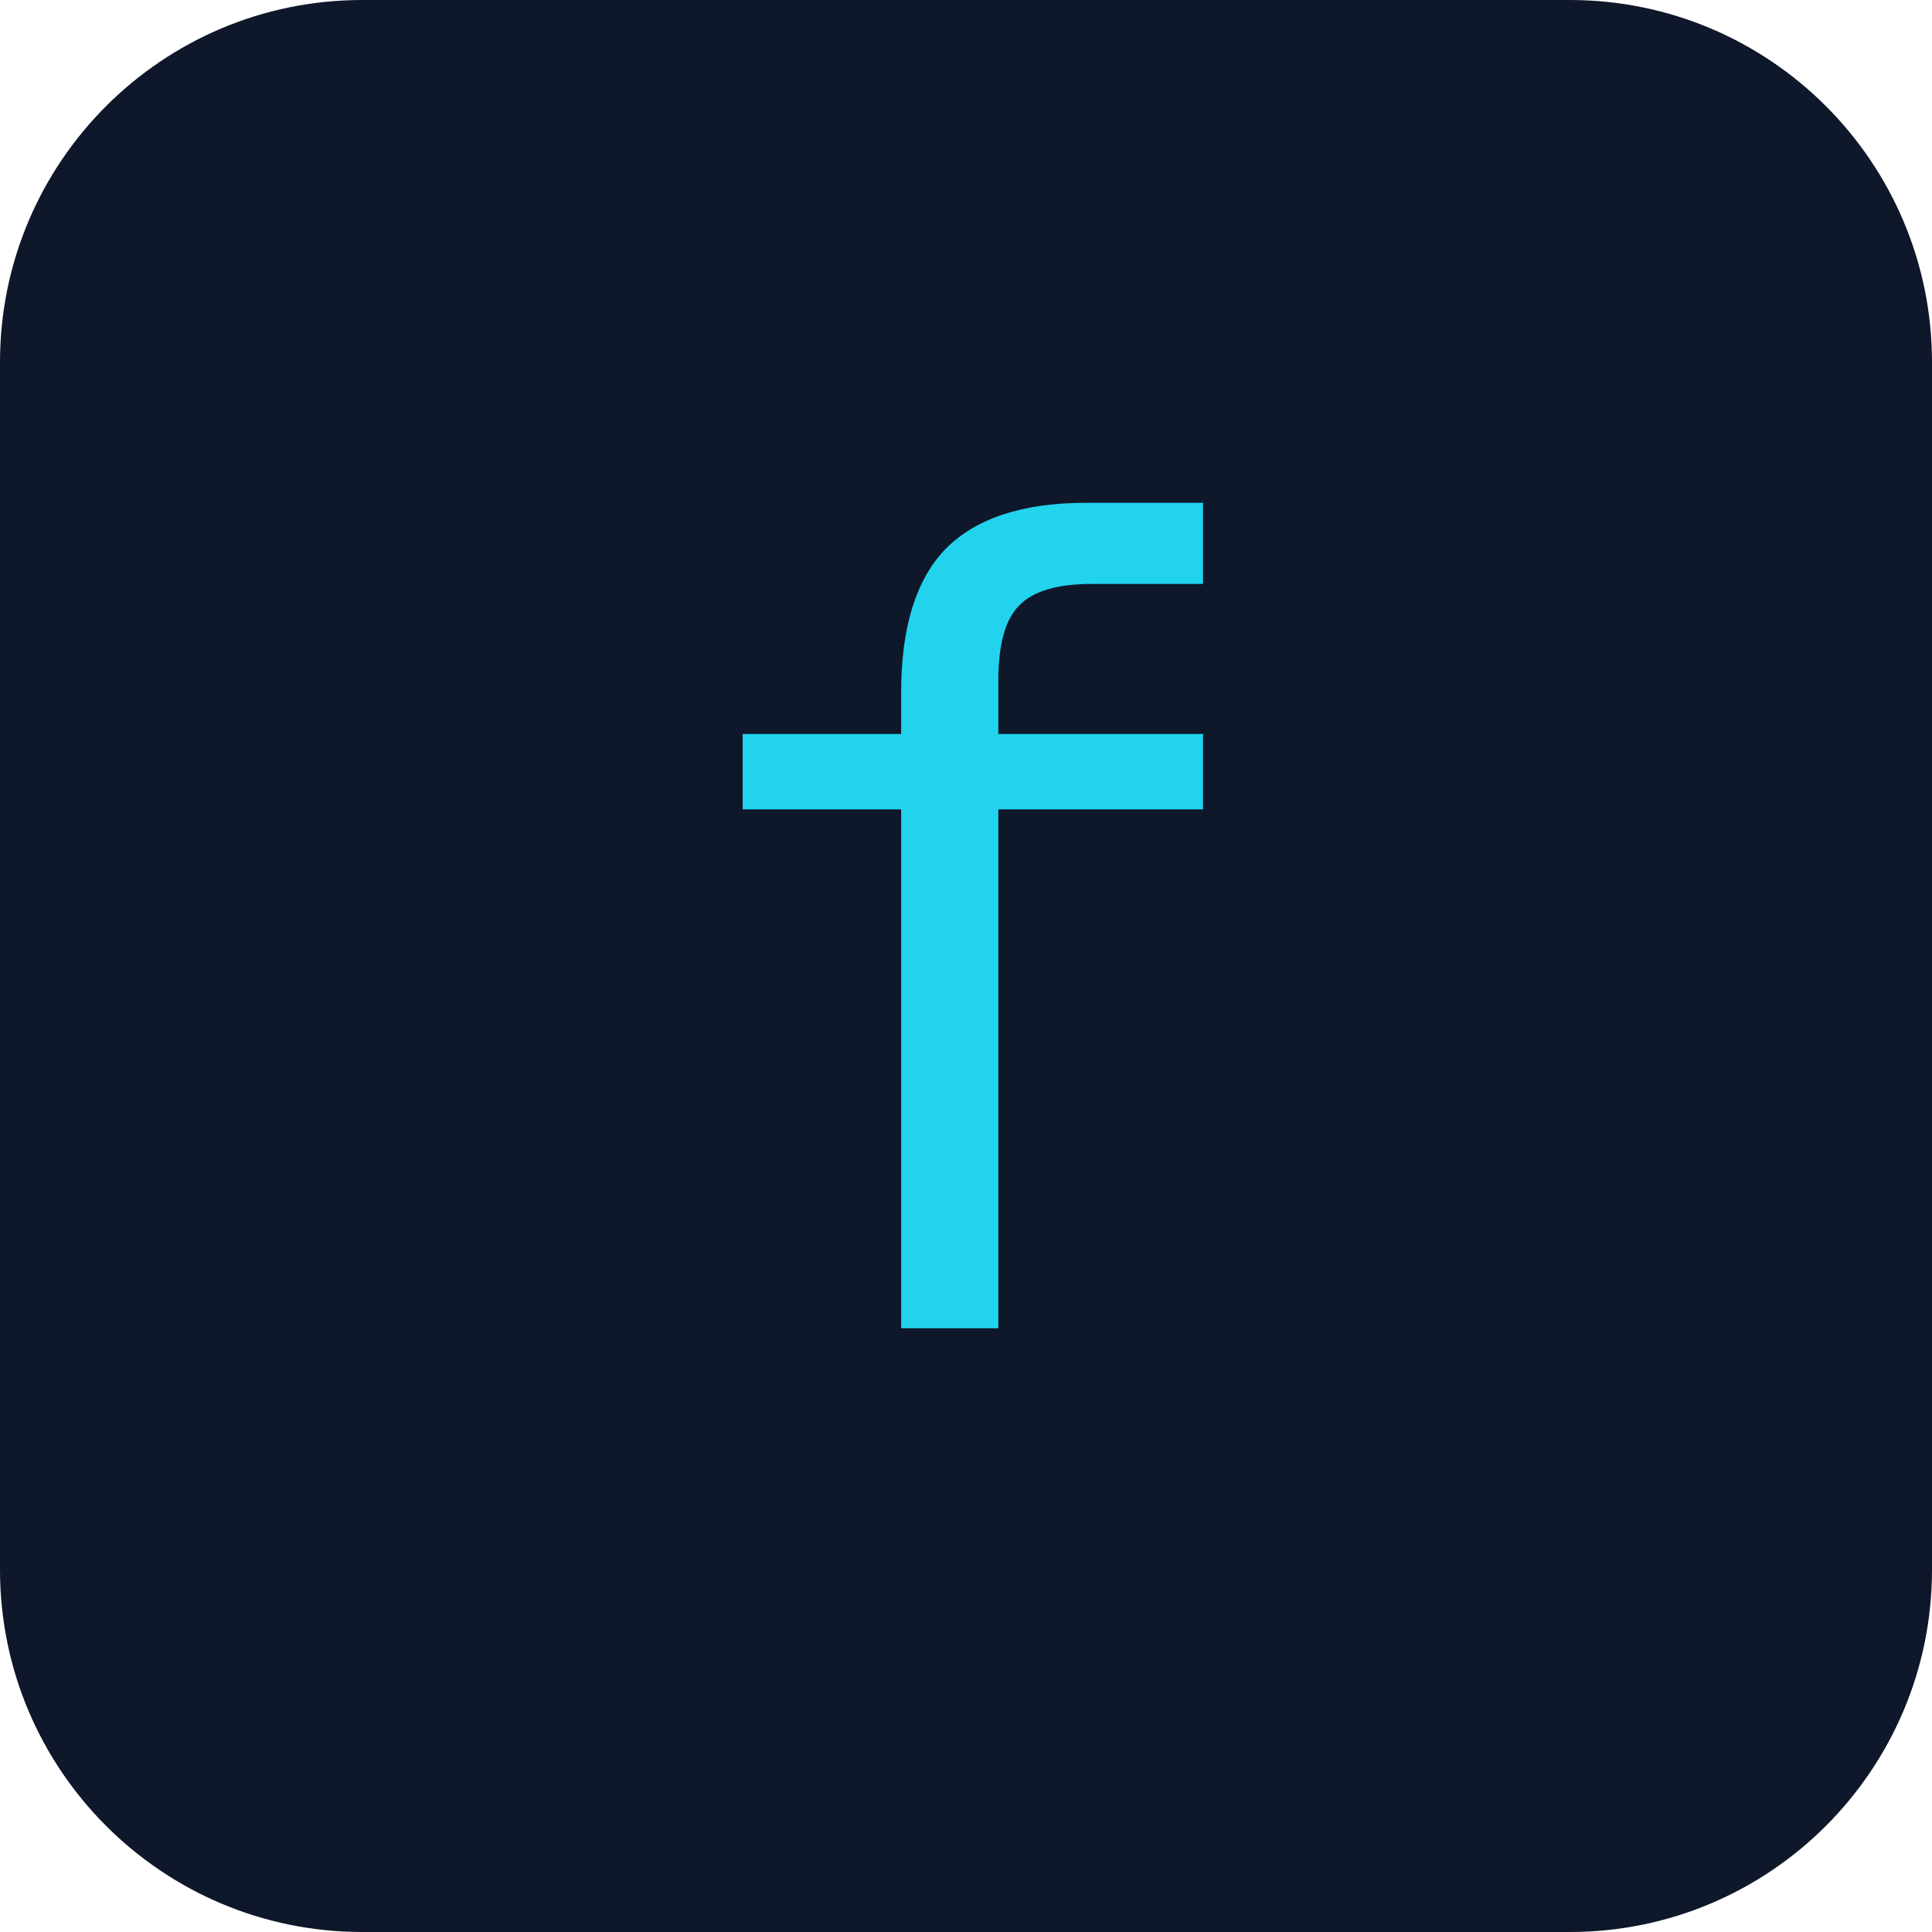
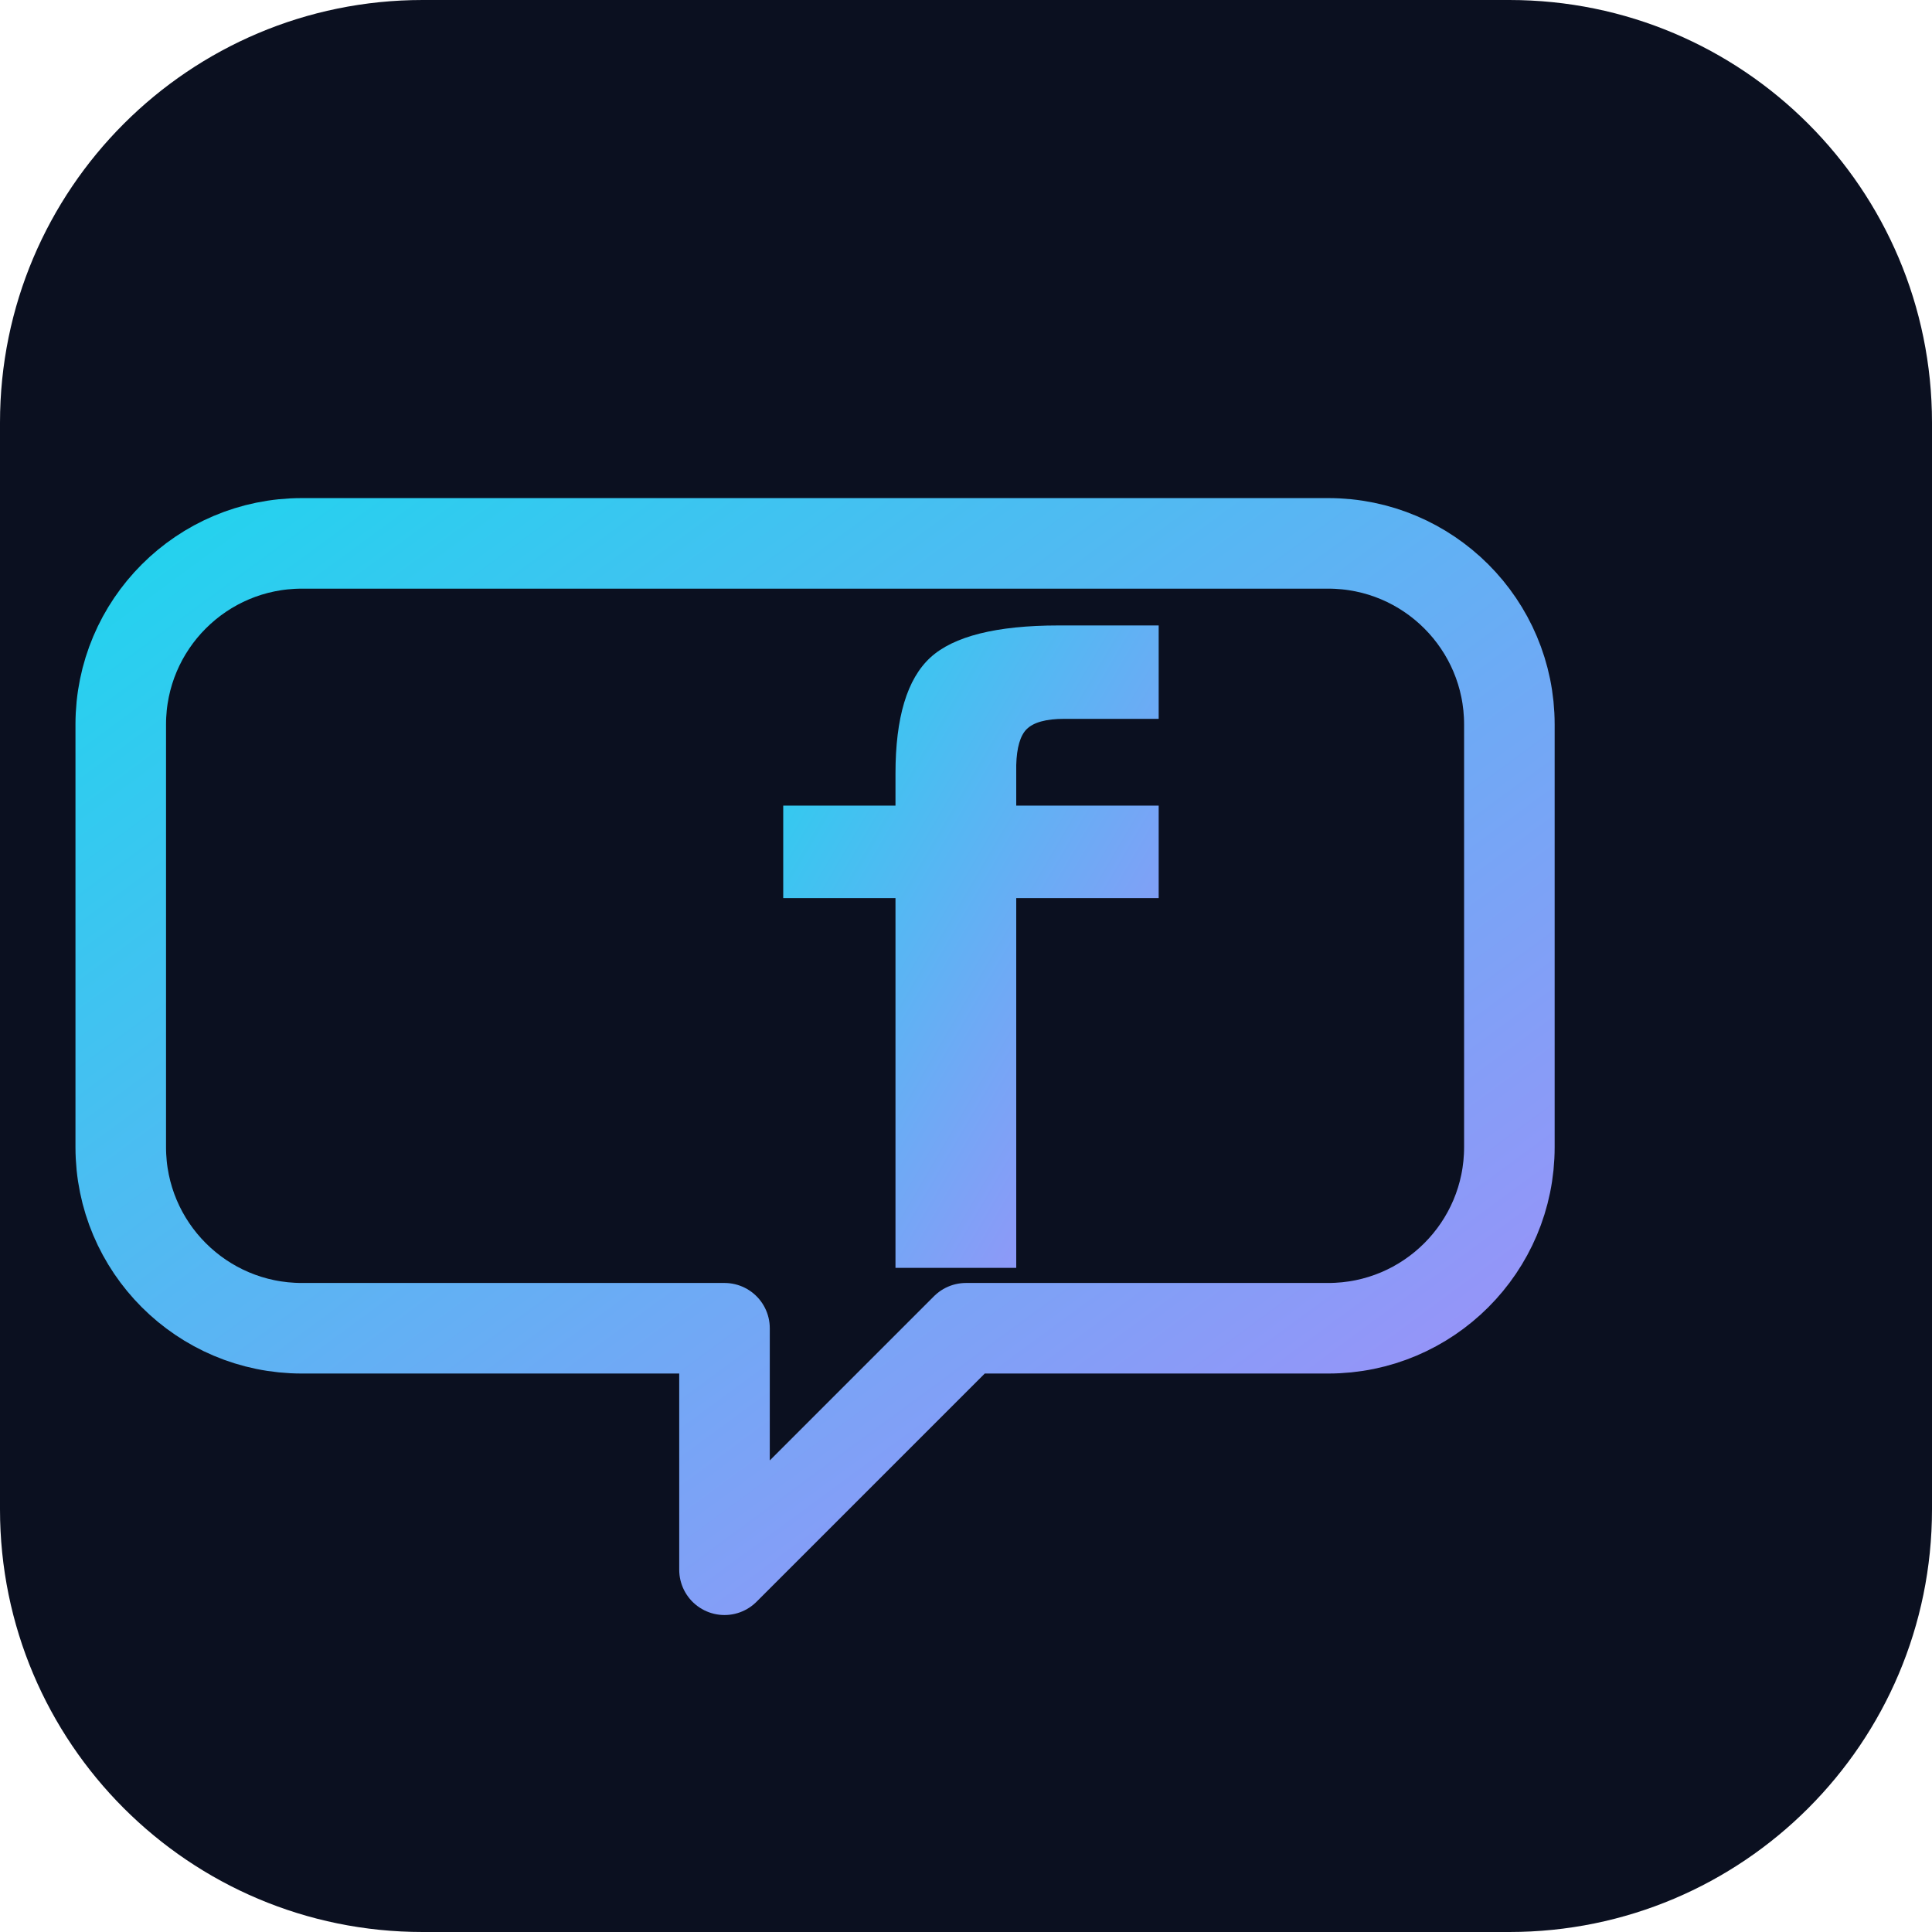
<svg xmlns="http://www.w3.org/2000/svg" viewBox="0 0 32 32">
-   <rect width="32" height="32" rx="6" fill="#0f172a" />
-   <text x="16" y="22" text-anchor="middle" font-family="monospace" font-size="18" fill="#22d3ee">f</text>
+   <defs>
+     <linearGradient id="g" x1="0" y1="0" x2="1" y2="1">
+       <stop offset="0" stop-color="#22d3ee" />
+       <stop offset="1" stop-color="#a78bfa" />
+     </linearGradient>
+   </defs>
+   <rect width="32" height="32" rx="7" fill="#0b1020" />
+   <path d="M5 9 h17 a3 3 0 0 1 3 3 v7 a3 3 0 0 1 -3 3 h-6 l-4 4 v-4 h-7 a3 3 0 0 1 -3 -3 v-7 a3 3 0 0 1 3 -3 z" fill="none" stroke="url(#g)" stroke-width="1.5" stroke-linejoin="round" />
+   <text x="16" y="21" text-anchor="middle" font-family="monospace" font-weight="700" font-size="14" fill="url(#g)">f</text>
</svg>
